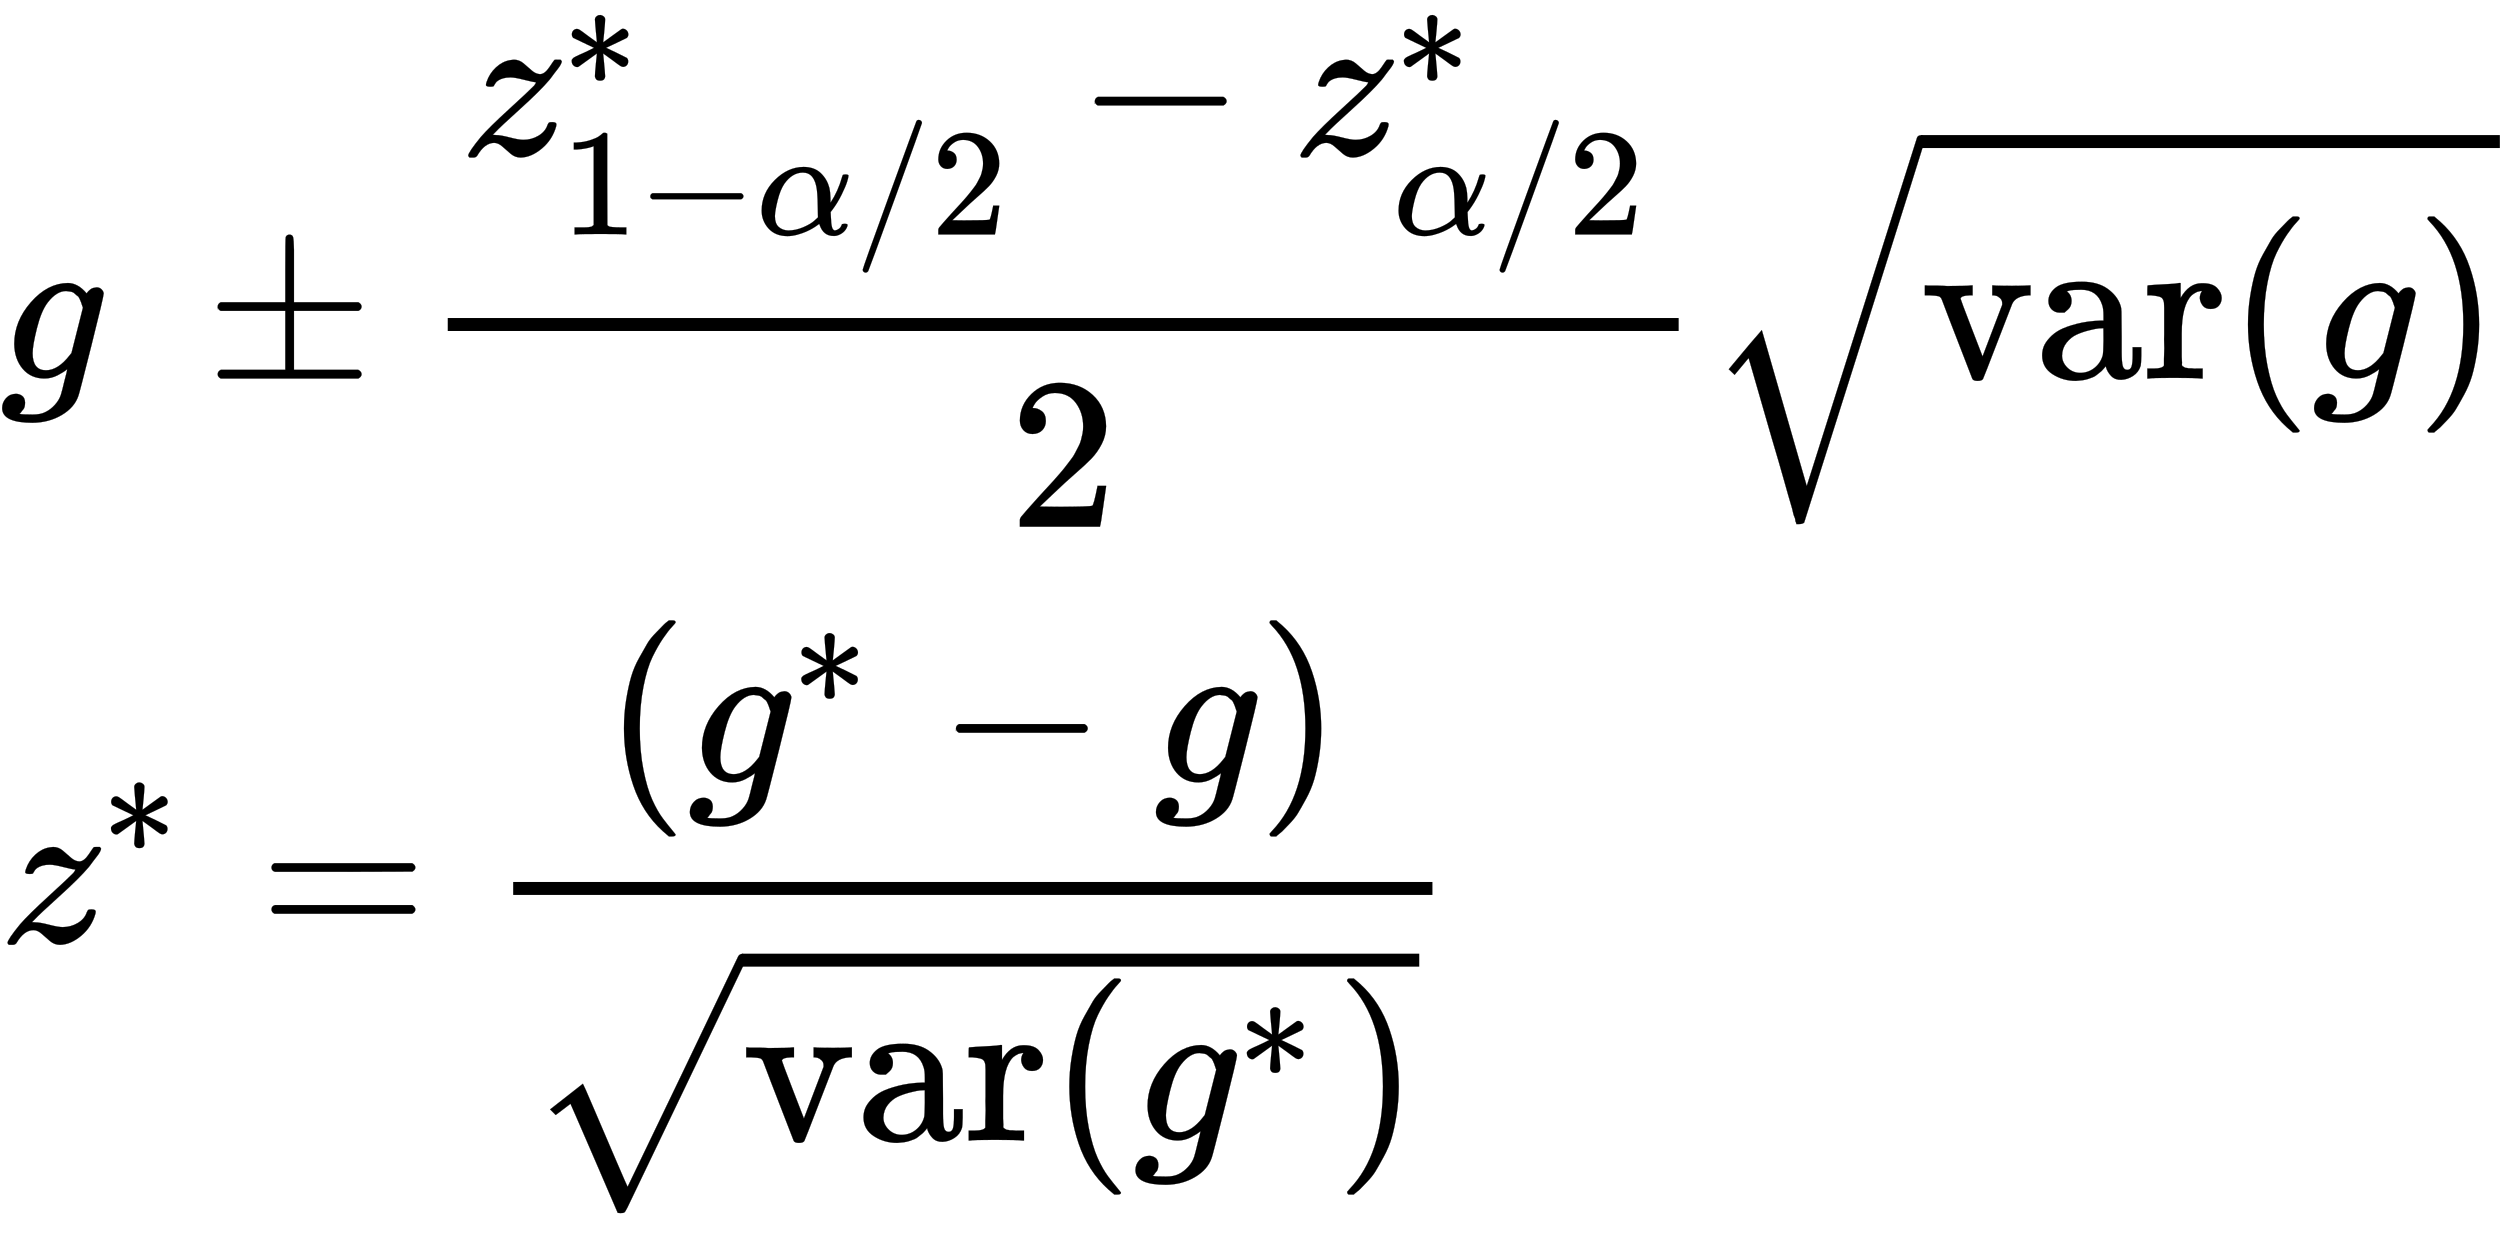
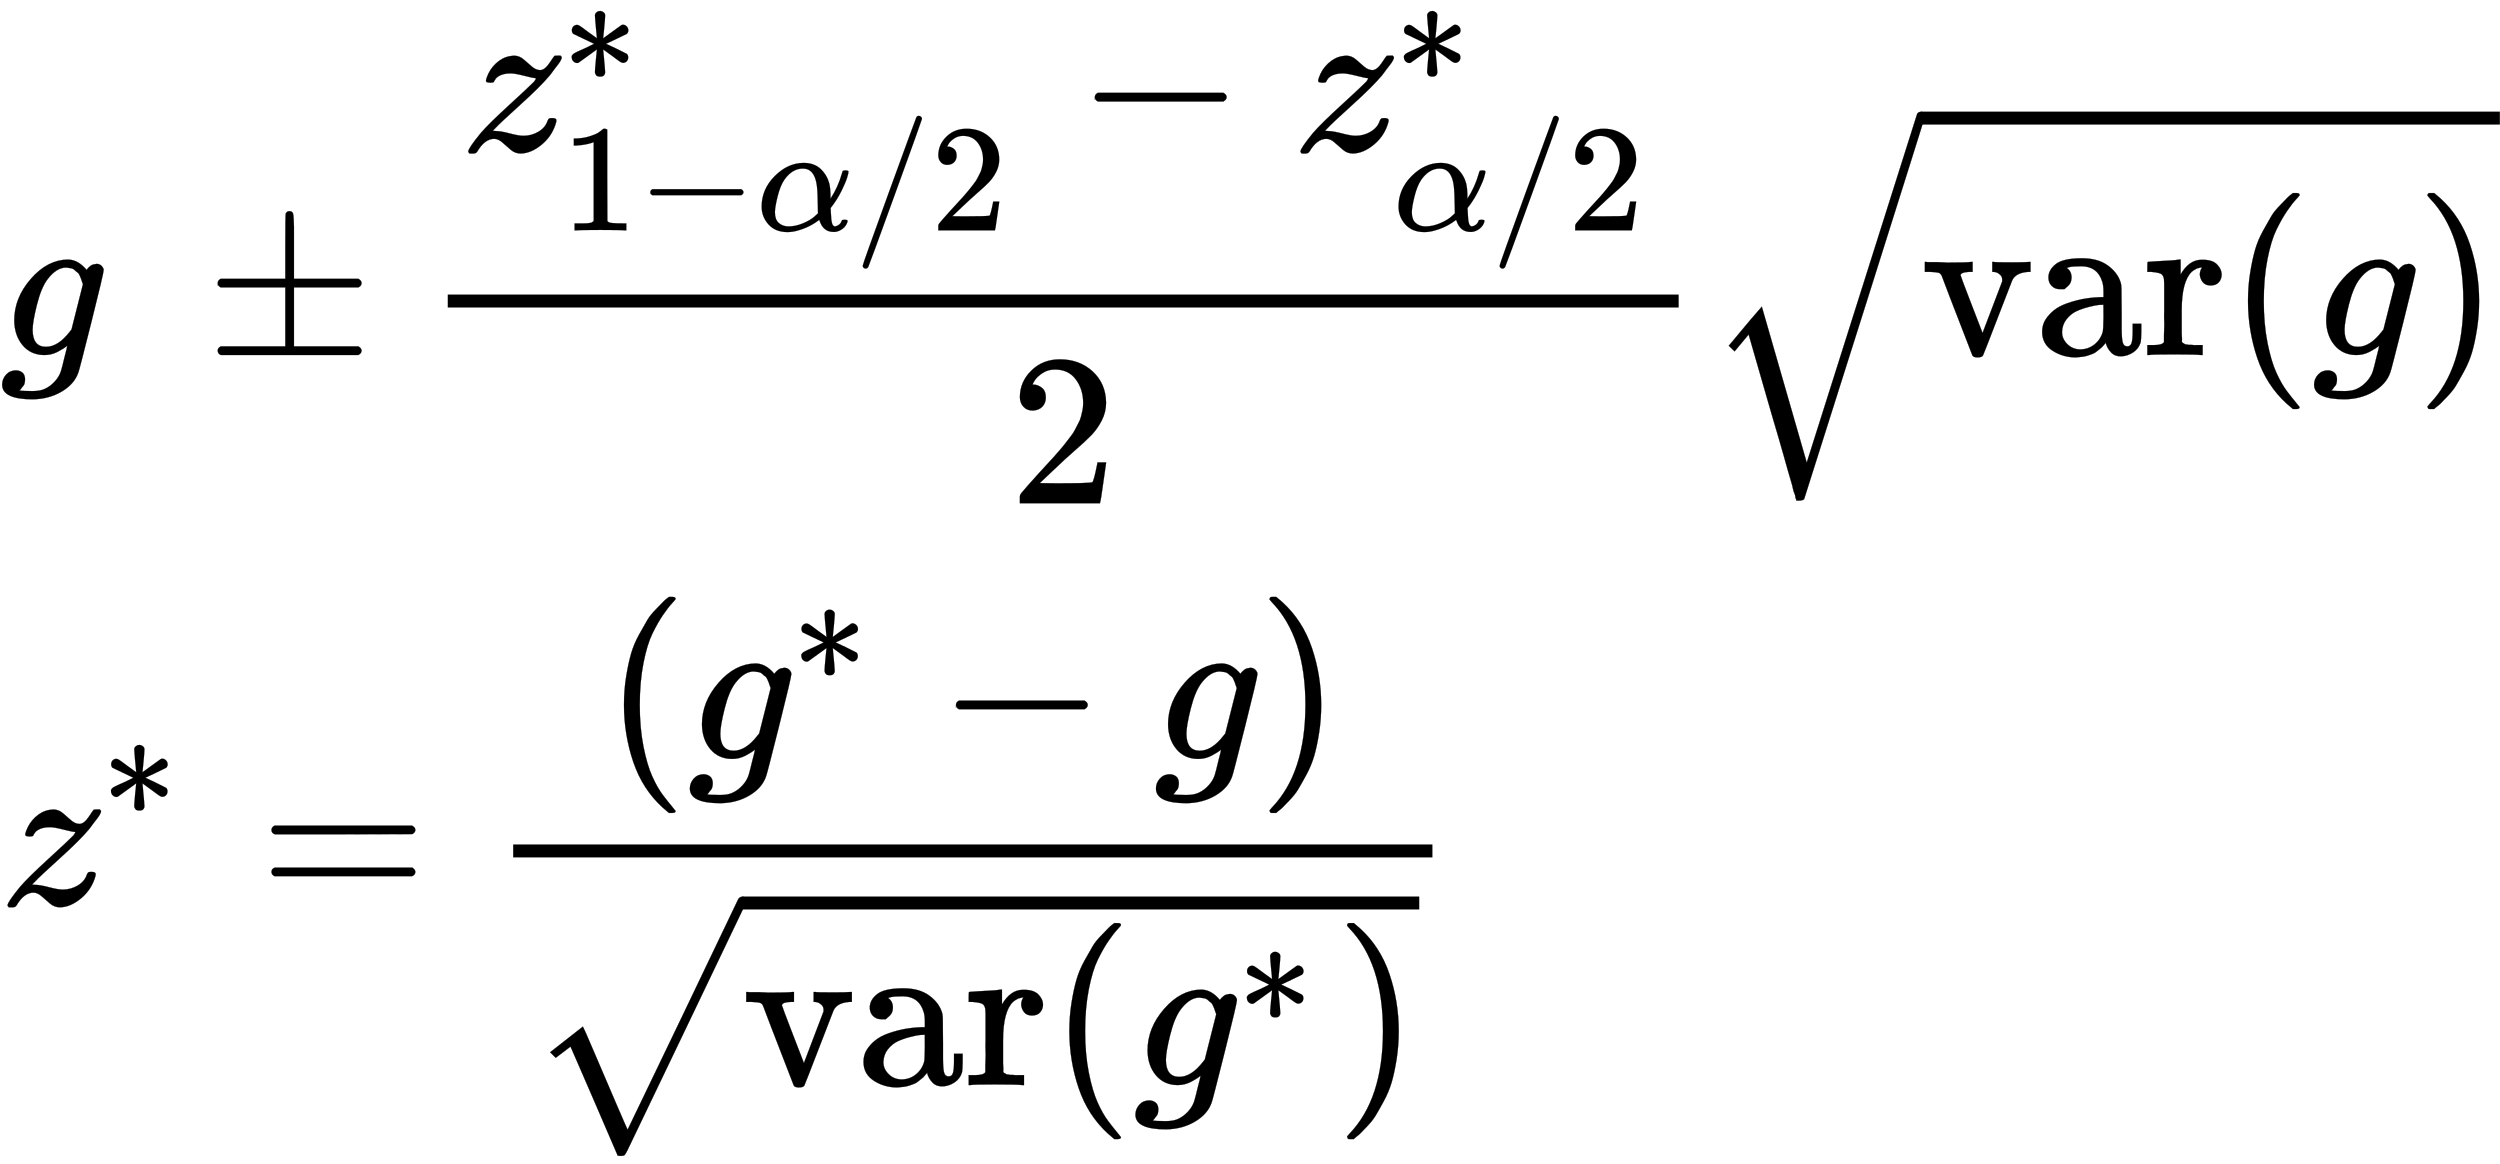
- <svg xmlns="http://www.w3.org/2000/svg" xmlns:xlink="http://www.w3.org/1999/xlink" role="img" aria-hidden="true" style="vertical-align: -9.25ex;font-size: 10pt;font-family: 'Microsoft Sans Serif';color: Black;" viewBox="0 -1752.4 11574.7 5738" focusable="false" width="26.883ex" height="13.327ex">
+ <svg xmlns="http://www.w3.org/2000/svg" xmlns:xlink="http://www.w3.org/1999/xlink" role="img" aria-hidden="true" style="vertical-align: -8.69ex;font-size: 10pt;font-family: 'Microsoft Sans Serif';color: Black;" viewBox="0 -1643.7 11574.7 5387.9" focusable="false" width="26.883ex" height="12.514ex">
  <defs id="MathJax_SVG_glyphs">
    <path id="MJMATHI-67" stroke-width="1" d="M 311 43 Q 296 30 267 15 T 206 0 Q 143 0 105 45 T 66 160 Q 66 265 143 353 T 314 442 Q 361 442 401 394 L 404 398 Q 406 401 409 404 T 418 412 T 431 419 T 447 422 Q 461 422 470 413 T 480 394 Q 480 379 423 152 T 363 -80 Q 345 -134 286 -169 T 151 -205 Q 10 -205 10 -137 Q 10 -111 28 -91 T 74 -71 Q 89 -71 102 -80 T 116 -111 Q 116 -121 114 -130 T 107 -144 T 99 -154 T 92 -162 L 90 -164 H 91 Q 101 -167 151 -167 Q 189 -167 211 -155 Q 234 -144 254 -122 T 282 -75 Q 288 -56 298 -13 Q 311 35 311 43 Z M 384 328 L 380 339 Q 377 350 375 354 T 369 368 T 359 382 T 346 393 T 328 402 T 306 405 Q 262 405 221 352 Q 191 313 171 233 T 151 117 Q 151 38 213 38 Q 269 38 323 108 L 331 118 L 384 328 Z" />
    <path id="MJMAIN-B1" stroke-width="1" d="M 56 320 T 56 333 T 70 353 H 369 V 502 Q 369 651 371 655 Q 376 666 388 666 Q 402 666 405 654 T 409 596 V 500 V 353 H 707 Q 722 345 722 333 Q 722 320 707 313 H 409 V 40 H 707 Q 722 32 722 20 T 707 0 H 70 Q 56 7 56 20 T 70 40 H 369 V 313 H 70 Q 56 320 56 333 Z" />
    <path id="MJMATHI-7A" stroke-width="1" d="M 347 338 Q 337 338 294 349 T 231 360 Q 211 360 197 356 T 174 346 T 162 335 T 155 324 L 153 320 Q 150 317 138 317 Q 117 317 117 325 Q 117 330 120 339 Q 133 378 163 406 T 229 440 Q 241 442 246 442 Q 271 442 291 425 T 329 392 T 367 375 Q 389 375 411 408 T 434 441 Q 435 442 449 442 H 462 Q 468 436 468 434 Q 468 430 463 420 T 449 399 T 432 377 T 418 358 L 411 349 Q 368 298 275 214 T 160 106 L 148 94 L 163 93 Q 185 93 227 82 T 290 71 Q 328 71 360 90 T 402 140 Q 406 149 409 151 T 424 153 Q 443 153 443 143 Q 443 138 442 134 Q 425 72 376 31 T 278 -11 Q 252 -11 232 6 T 193 40 T 155 57 Q 111 57 76 -3 Q 70 -11 59 -11 H 54 H 41 Q 35 -5 35 -2 Q 35 13 93 84 Q 132 129 225 214 T 340 322 Q 352 338 347 338 Z" />
    <path id="MJMAIN-2217" stroke-width="1" d="M 229 286 Q 216 420 216 436 Q 216 454 240 464 Q 241 464 245 464 T 251 465 Q 263 464 273 456 T 283 436 Q 283 419 277 356 T 270 286 L 328 328 Q 384 369 389 372 T 399 375 Q 412 375 423 365 T 435 338 Q 435 325 425 315 Q 420 312 357 282 T 289 250 L 355 219 L 425 184 Q 434 175 434 161 Q 434 146 425 136 T 401 125 Q 393 125 383 131 T 328 171 L 270 213 Q 283 79 283 63 Q 283 53 276 44 T 250 35 Q 231 35 224 44 T 216 63 Q 216 80 222 143 T 229 213 L 171 171 Q 115 130 110 127 Q 106 124 100 124 Q 87 124 76 134 T 64 161 Q 64 166 64 169 T 67 175 T 72 181 T 81 188 T 94 195 T 113 204 T 138 215 T 170 230 T 210 250 L 74 315 Q 65 324 65 338 Q 65 353 74 363 T 98 374 Q 106 374 116 368 T 171 328 L 229 286 Z" />
    <path id="MJMAIN-31" stroke-width="1" d="M 213 578 L 200 573 Q 186 568 160 563 T 102 556 H 83 V 602 H 102 Q 149 604 189 617 T 245 641 T 273 663 Q 275 666 285 666 Q 294 666 302 660 V 361 L 303 61 Q 310 54 315 52 T 339 48 T 401 46 H 427 V 0 H 416 Q 395 3 257 3 Q 121 3 100 0 H 88 V 46 H 114 Q 136 46 152 46 T 177 47 T 193 50 T 201 52 T 207 57 T 213 61 V 578 Z" />
    <path id="MJMAIN-2212" stroke-width="1" d="M 84 237 T 84 250 T 98 270 H 679 Q 694 262 694 250 T 679 230 H 98 Q 84 237 84 250 Z" />
    <path id="MJMATHI-3B1" stroke-width="1" d="M 34 156 Q 34 270 120 356 T 309 442 Q 379 442 421 402 T 478 304 Q 484 275 485 237 V 208 Q 534 282 560 374 Q 564 388 566 390 T 582 393 Q 603 393 603 385 Q 603 376 594 346 T 558 261 T 497 161 L 486 147 L 487 123 Q 489 67 495 47 T 514 26 Q 528 28 540 37 T 557 60 Q 559 67 562 68 T 577 70 Q 597 70 597 62 Q 597 56 591 43 Q 579 19 556 5 T 512 -10 H 505 Q 438 -10 414 62 L 411 69 L 400 61 Q 390 53 370 41 T 325 18 T 267 -2 T 203 -11 Q 124 -11 79 39 T 34 156 Z M 208 26 Q 257 26 306 47 T 379 90 L 403 112 Q 401 255 396 290 Q 382 405 304 405 Q 235 405 183 332 Q 156 292 139 224 T 121 120 Q 121 71 146 49 T 208 26 Z" />
    <path id="MJMAIN-2F" stroke-width="1" d="M 423 750 Q 432 750 438 744 T 444 730 Q 444 725 271 248 T 92 -240 Q 85 -250 75 -250 Q 68 -250 62 -245 T 56 -231 Q 56 -221 230 257 T 407 740 Q 411 750 423 750 Z" />
    <path id="MJMAIN-32" stroke-width="1" d="M 109 429 Q 82 429 66 447 T 50 491 Q 50 562 103 614 T 235 666 Q 326 666 387 610 T 449 465 Q 449 422 429 383 T 381 315 T 301 241 Q 265 210 201 149 L 142 93 L 218 92 Q 375 92 385 97 Q 392 99 409 186 V 189 H 449 V 186 Q 448 183 436 95 T 421 3 V 0 H 50 V 19 V 31 Q 50 38 56 46 T 86 81 Q 115 113 136 137 Q 145 147 170 174 T 204 211 T 233 244 T 261 278 T 284 308 T 305 340 T 320 369 T 333 401 T 340 431 T 343 464 Q 343 527 309 573 T 212 619 Q 179 619 154 602 T 119 569 T 109 550 Q 109 549 114 549 Q 132 549 151 535 T 170 489 Q 170 464 154 447 T 109 429 Z" />
    <path id="MJMAIN-76" stroke-width="1" d="M 338 431 Q 344 429 422 429 Q 479 429 503 431 H 508 V 385 H 497 Q 439 381 423 345 Q 421 341 356 172 T 288 -2 Q 283 -11 263 -11 Q 244 -11 239 -2 Q 99 359 98 364 Q 93 378 82 381 T 43 385 H 19 V 431 H 25 L 33 430 Q 41 430 53 430 T 79 430 T 104 429 T 122 428 Q 217 428 232 431 H 240 V 385 H 226 Q 187 384 184 370 Q 184 366 235 234 L 286 102 L 377 341 V 349 Q 377 363 367 372 T 349 383 T 335 385 H 331 V 431 H 338 Z" />
    <path id="MJMAIN-61" stroke-width="1" d="M 137 305 T 115 305 T 78 320 T 63 359 Q 63 394 97 421 T 218 448 Q 291 448 336 416 T 396 340 Q 401 326 401 309 T 402 194 V 124 Q 402 76 407 58 T 428 40 Q 443 40 448 56 T 453 109 V 145 H 493 V 106 Q 492 66 490 59 Q 481 29 455 12 T 400 -6 T 353 12 T 329 54 V 58 L 327 55 Q 325 52 322 49 T 314 40 T 302 29 T 287 17 T 269 6 T 247 -2 T 221 -8 T 190 -11 Q 130 -11 82 20 T 34 107 Q 34 128 41 147 T 68 188 T 116 225 T 194 253 T 304 268 H 318 V 290 Q 318 324 312 340 Q 290 411 215 411 Q 197 411 181 410 T 156 406 T 148 403 Q 170 388 170 359 Q 170 334 154 320 Z M 126 106 Q 126 75 150 51 T 209 26 Q 247 26 276 49 T 315 109 Q 317 116 318 175 Q 318 233 317 233 Q 309 233 296 232 T 251 223 T 193 203 T 147 166 T 126 106 Z" />
    <path id="MJMAIN-72" stroke-width="1" d="M 36 46 H 50 Q 89 46 97 60 V 68 Q 97 77 97 91 T 98 122 T 98 161 T 98 203 Q 98 234 98 269 T 98 328 L 97 351 Q 94 370 83 376 T 38 385 H 20 V 408 Q 20 431 22 431 L 32 432 Q 42 433 60 434 T 96 436 Q 112 437 131 438 T 160 441 T 171 442 H 174 V 373 Q 213 441 271 441 H 277 Q 322 441 343 419 T 364 373 Q 364 352 351 337 T 313 322 Q 288 322 276 338 T 263 372 Q 263 381 265 388 T 270 400 T 273 405 Q 271 407 250 401 Q 234 393 226 386 Q 179 341 179 207 V 154 Q 179 141 179 127 T 179 101 T 180 81 T 180 66 V 61 Q 181 59 183 57 T 188 54 T 193 51 T 200 49 T 207 48 T 216 47 T 225 47 T 235 46 T 245 46 H 276 V 0 H 267 Q 249 3 140 3 Q 37 3 28 0 H 20 V 46 H 36 Z" />
    <path id="MJMAIN-28" stroke-width="1" d="M 94 250 Q 94 319 104 381 T 127 488 T 164 576 T 202 643 T 244 695 T 277 729 T 302 750 H 315 H 319 Q 333 750 333 741 Q 333 738 316 720 T 275 667 T 226 581 T 184 443 T 167 250 T 184 58 T 225 -81 T 274 -167 T 316 -220 T 333 -241 Q 333 -250 318 -250 H 315 H 302 L 274 -226 Q 180 -141 137 -14 T 94 250 Z" />
    <path id="MJMAIN-29" stroke-width="1" d="M 60 749 L 64 750 Q 69 750 74 750 H 86 L 114 726 Q 208 641 251 514 T 294 250 Q 294 182 284 119 T 261 12 T 224 -76 T 186 -143 T 145 -194 T 113 -227 T 90 -246 Q 87 -249 86 -250 H 74 Q 66 -250 63 -250 T 58 -247 T 55 -238 Q 56 -237 66 -225 Q 221 -64 221 250 T 66 725 Q 56 737 55 738 Q 55 746 60 749 Z" />
    <path id="MJSZ2-221A" stroke-width="1" d="M 1001 1150 Q 1017 1150 1020 1132 Q 1020 1127 741 244 L 460 -643 Q 453 -650 436 -650 H 424 Q 423 -647 423 -645 T 421 -640 T 419 -631 T 415 -617 T 408 -594 T 399 -560 T 385 -512 T 367 -448 T 343 -364 T 312 -259 L 203 119 L 138 41 L 111 67 L 212 188 L 264 248 L 472 -474 L 983 1140 Q 988 1150 1001 1150 Z" />
    <path id="MJMAIN-3D" stroke-width="1" d="M 56 347 Q 56 360 70 367 H 707 Q 722 359 722 347 Q 722 336 708 328 L 390 327 H 72 Q 56 332 56 347 Z M 56 153 Q 56 168 72 173 H 708 Q 722 163 722 153 Q 722 140 707 133 H 70 Q 56 140 56 153 Z" />
    <path id="MJSZ1-221A" stroke-width="1" d="M 263 249 Q 264 249 315 130 T 417 -108 T 470 -228 L 725 302 Q 981 837 982 839 Q 989 850 1001 850 Q 1008 850 1013 844 T 1020 832 V 826 L 741 243 Q 645 43 540 -176 Q 479 -303 469 -324 T 453 -348 Q 449 -350 436 -350 L 424 -349 L 315 -96 Q 206 156 205 156 L 171 130 Q 138 104 137 104 L 111 130 L 263 249 Z" />
  </defs>
  <g fill="currentColor" stroke="currentColor" stroke-width="0" transform="matrix(1 0 0 -1 0 0)">
    <use x="0" y="0" xlink:href="#MJMATHI-67" />
    <use x="952" y="0" xlink:href="#MJMAIN-B1" />
    <g transform="translate(1731)">
      <g transform="translate(342)">
        <rect stroke="none" x="0" y="220" width="5699" height="60" />
-         <g transform="translate(60 1034)">
+         <g transform="translate(60 944)">
          <use x="0" y="0" xlink:href="#MJMATHI-7A" />
          <use transform="scale(0.707)" x="663" y="453" xlink:href="#MJMAIN-2217" />
          <g transform="translate(465 -367)">
            <use transform="scale(0.707)" x="0" y="0" xlink:href="#MJMAIN-31" />
            <use transform="scale(0.707)" x="500" y="0" xlink:href="#MJMAIN-2212" />
            <use transform="scale(0.707)" x="1279" y="0" xlink:href="#MJMATHI-3B1" />
            <use transform="scale(0.707)" x="1919" y="0" xlink:href="#MJMAIN-2F" />
            <use transform="scale(0.707)" x="2420" y="0" xlink:href="#MJMAIN-32" />
          </g>
          <use x="2852" y="0" xlink:href="#MJMAIN-2212" />
          <g transform="translate(3853)">
            <use x="0" y="0" xlink:href="#MJMATHI-7A" />
            <use transform="scale(0.707)" x="663" y="453" xlink:href="#MJMAIN-2217" />
            <g transform="translate(465 -367)">
              <use transform="scale(0.707)" x="0" y="0" xlink:href="#MJMATHI-3B1" />
              <use transform="scale(0.707)" x="640" y="0" xlink:href="#MJMAIN-2F" />
              <use transform="scale(0.707)" x="1141" y="0" xlink:href="#MJMAIN-32" />
            </g>
          </g>
        </g>
        <use x="2599" y="-686" xlink:href="#MJMAIN-32" />
      </g>
    </g>
    <g transform="translate(7893)">
      <use x="0" y="-24" xlink:href="#MJSZ2-221A" />
      <rect stroke="none" x="1000" y="1067" width="2681" height="60" />
      <g transform="translate(1000)">
        <use xlink:href="#MJMAIN-76" />
        <use x="528" y="0" xlink:href="#MJMAIN-61" />
        <use x="1029" y="0" xlink:href="#MJMAIN-72" />
        <use x="1421" y="0" xlink:href="#MJMAIN-28" />
        <use x="1811" y="0" xlink:href="#MJMATHI-67" />
        <use x="2291" y="0" xlink:href="#MJMAIN-29" />
      </g>
    </g>
-     <g transform="translate(0 -2611)">
+     <g transform="translate(0 -2546)">
      <use x="0" y="0" xlink:href="#MJMATHI-7A" />
      <use transform="scale(0.707)" x="663" y="583" xlink:href="#MJMAIN-2217" />
      <use x="1201" y="0" xlink:href="#MJMAIN-3D" />
      <g transform="translate(1979)">
        <g transform="translate(397)">
          <rect stroke="none" x="0" y="220" width="4256" height="60" />
-           <g transform="translate(419 741)">
+           <g transform="translate(419 676)">
            <use x="0" y="0" xlink:href="#MJMAIN-28" />
            <g transform="translate(389)">
              <use x="0" y="0" xlink:href="#MJMATHI-67" />
              <use transform="scale(0.707)" x="680" y="513" xlink:href="#MJMAIN-2217" />
            </g>
            <use x="1547" y="0" xlink:href="#MJMAIN-2212" />
            <use x="2547" y="0" xlink:href="#MJMATHI-67" />
            <use x="3028" y="0" xlink:href="#MJMAIN-29" />
          </g>
-           <g transform="translate(60 -917)">
-             <use x="0" y="14" xlink:href="#MJSZ1-221A" />
-             <rect stroke="none" x="1000" y="805" width="3135" height="60" />
+           <g transform="translate(60 -834)">
+             <use x="0" y="22" xlink:href="#MJSZ1-221A" />
+             <rect stroke="none" x="1000" y="813" width="3135" height="60" />
            <g transform="translate(1000)">
              <use xlink:href="#MJMAIN-76" />
              <use x="528" y="0" xlink:href="#MJMAIN-61" />
              <use x="1029" y="0" xlink:href="#MJMAIN-72" />
              <use x="1421" y="0" xlink:href="#MJMAIN-28" />
              <g transform="translate(1811)">
                <use x="0" y="0" xlink:href="#MJMATHI-67" />
                <use transform="scale(0.707)" x="680" y="408" xlink:href="#MJMAIN-2217" />
              </g>
              <use x="2746" y="0" xlink:href="#MJMAIN-29" />
            </g>
          </g>
        </g>
      </g>
    </g>
  </g>
</svg>
